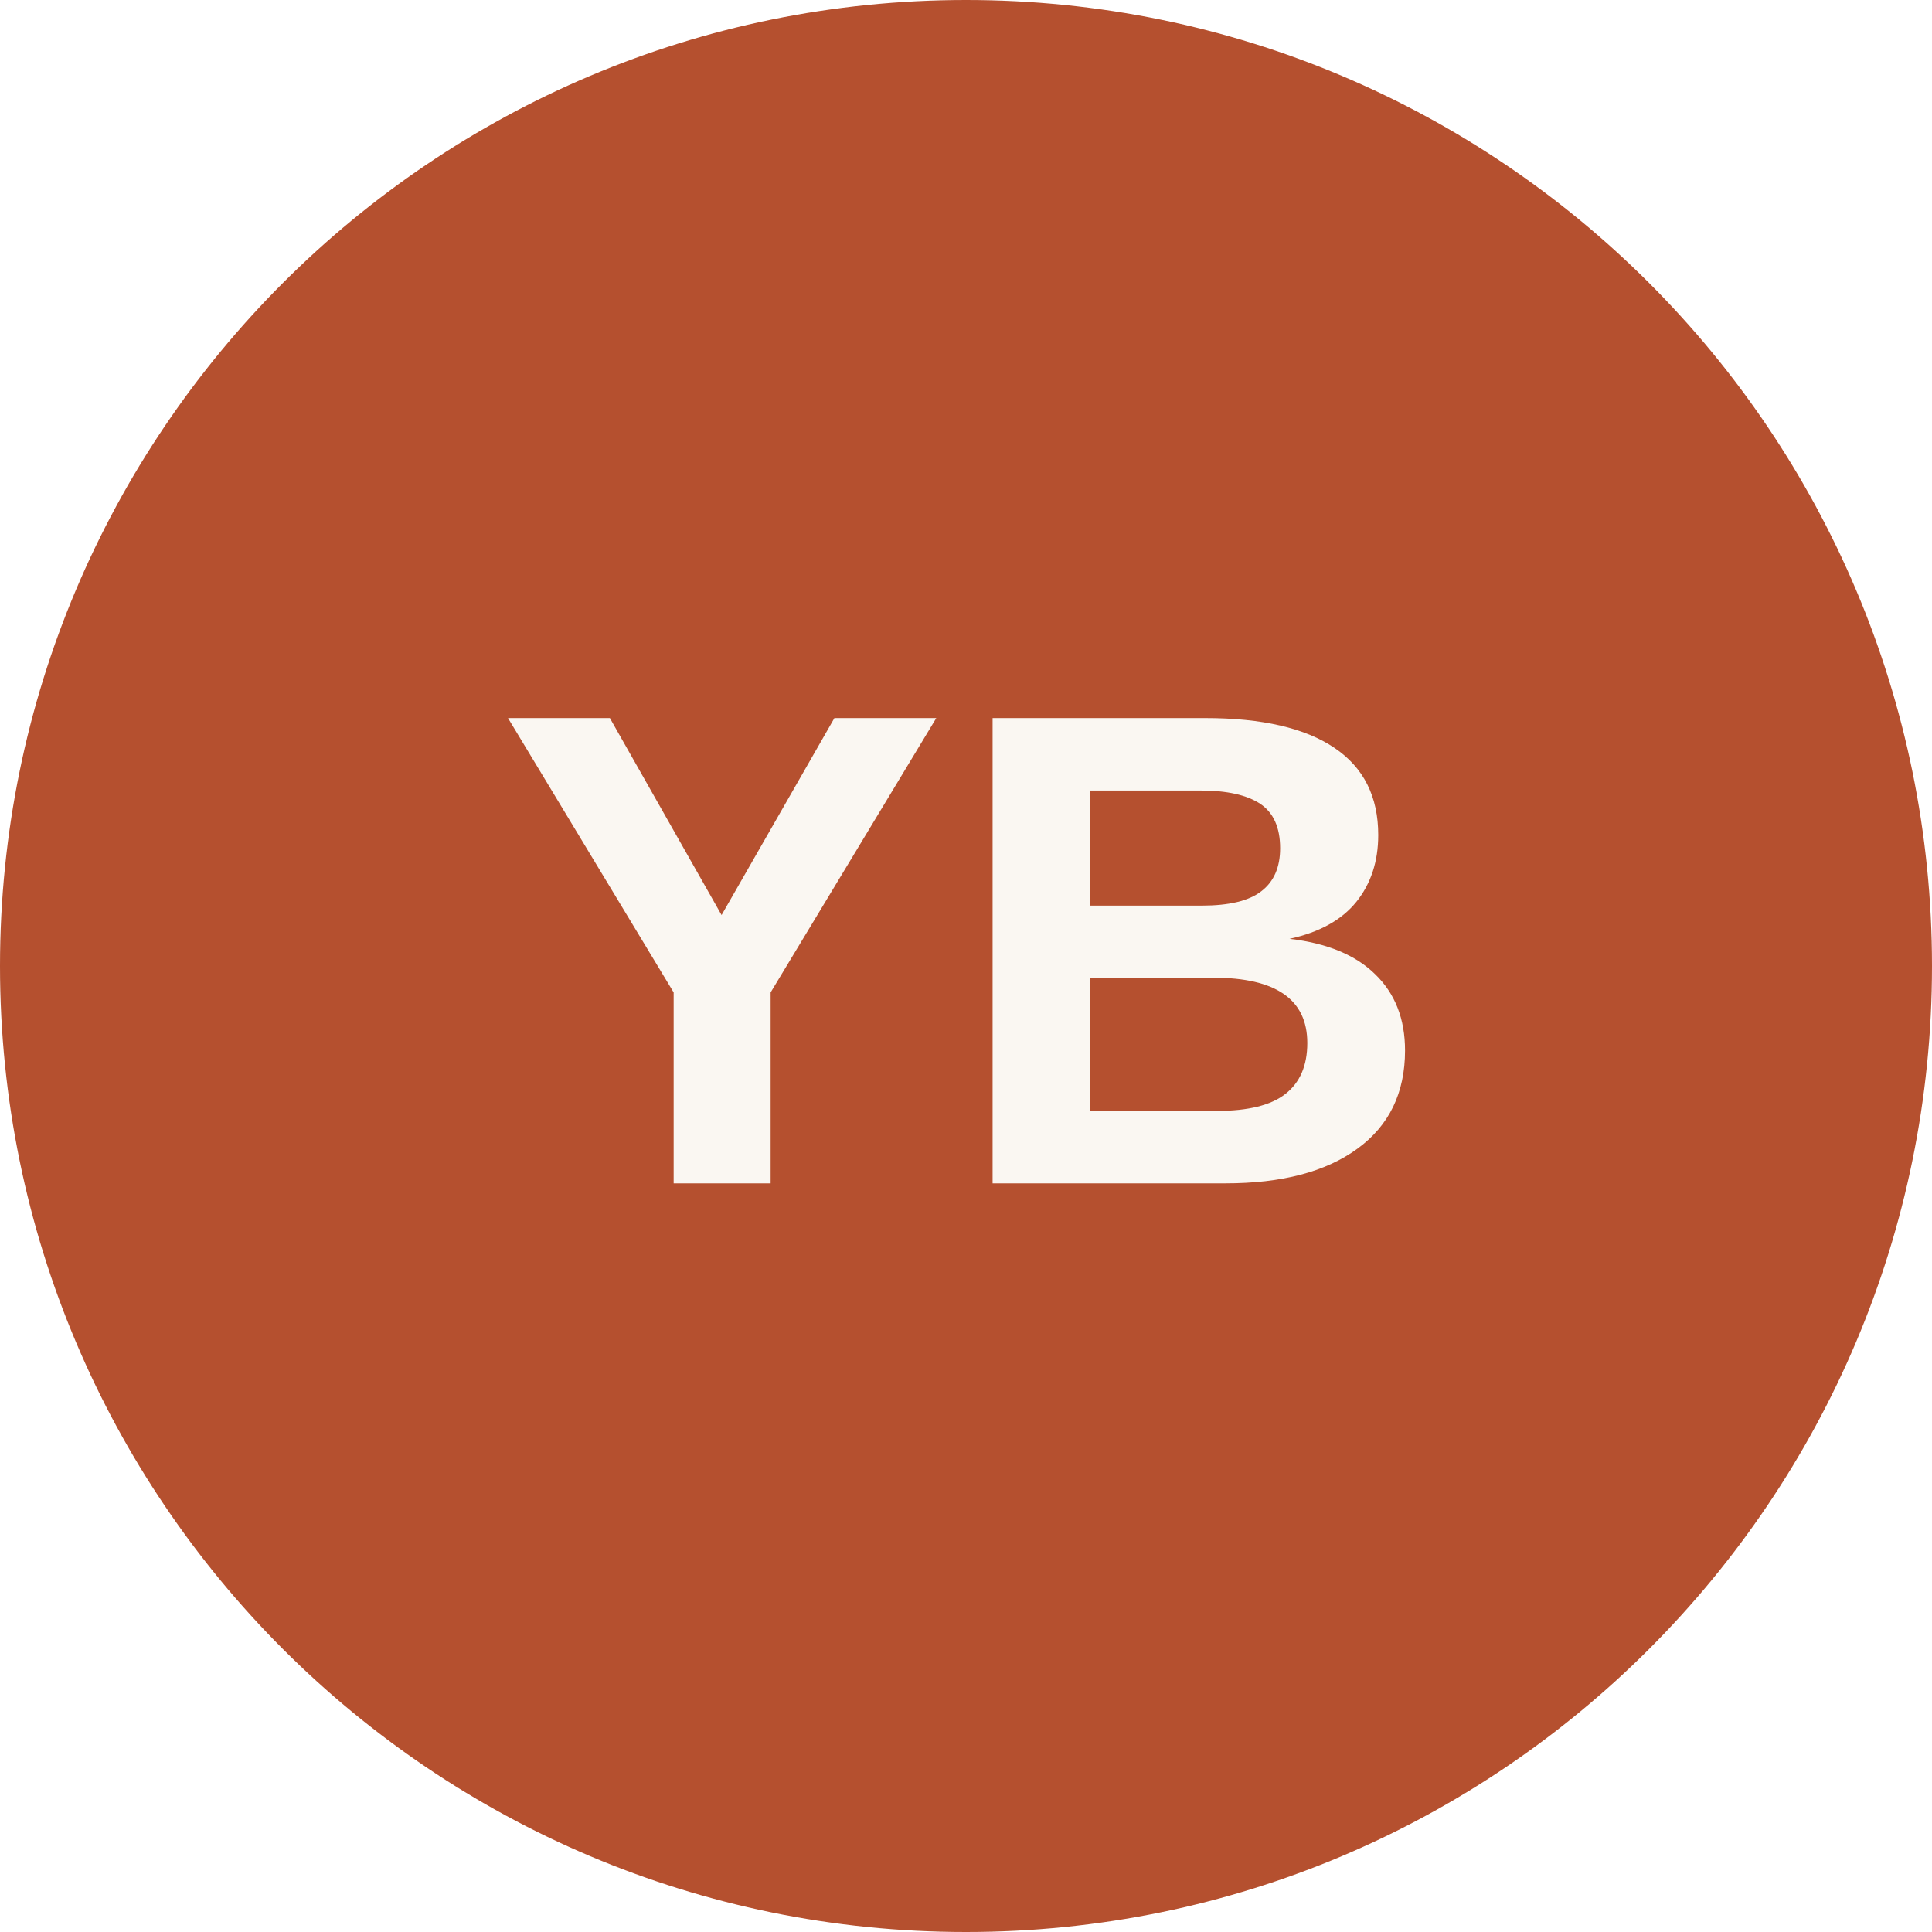
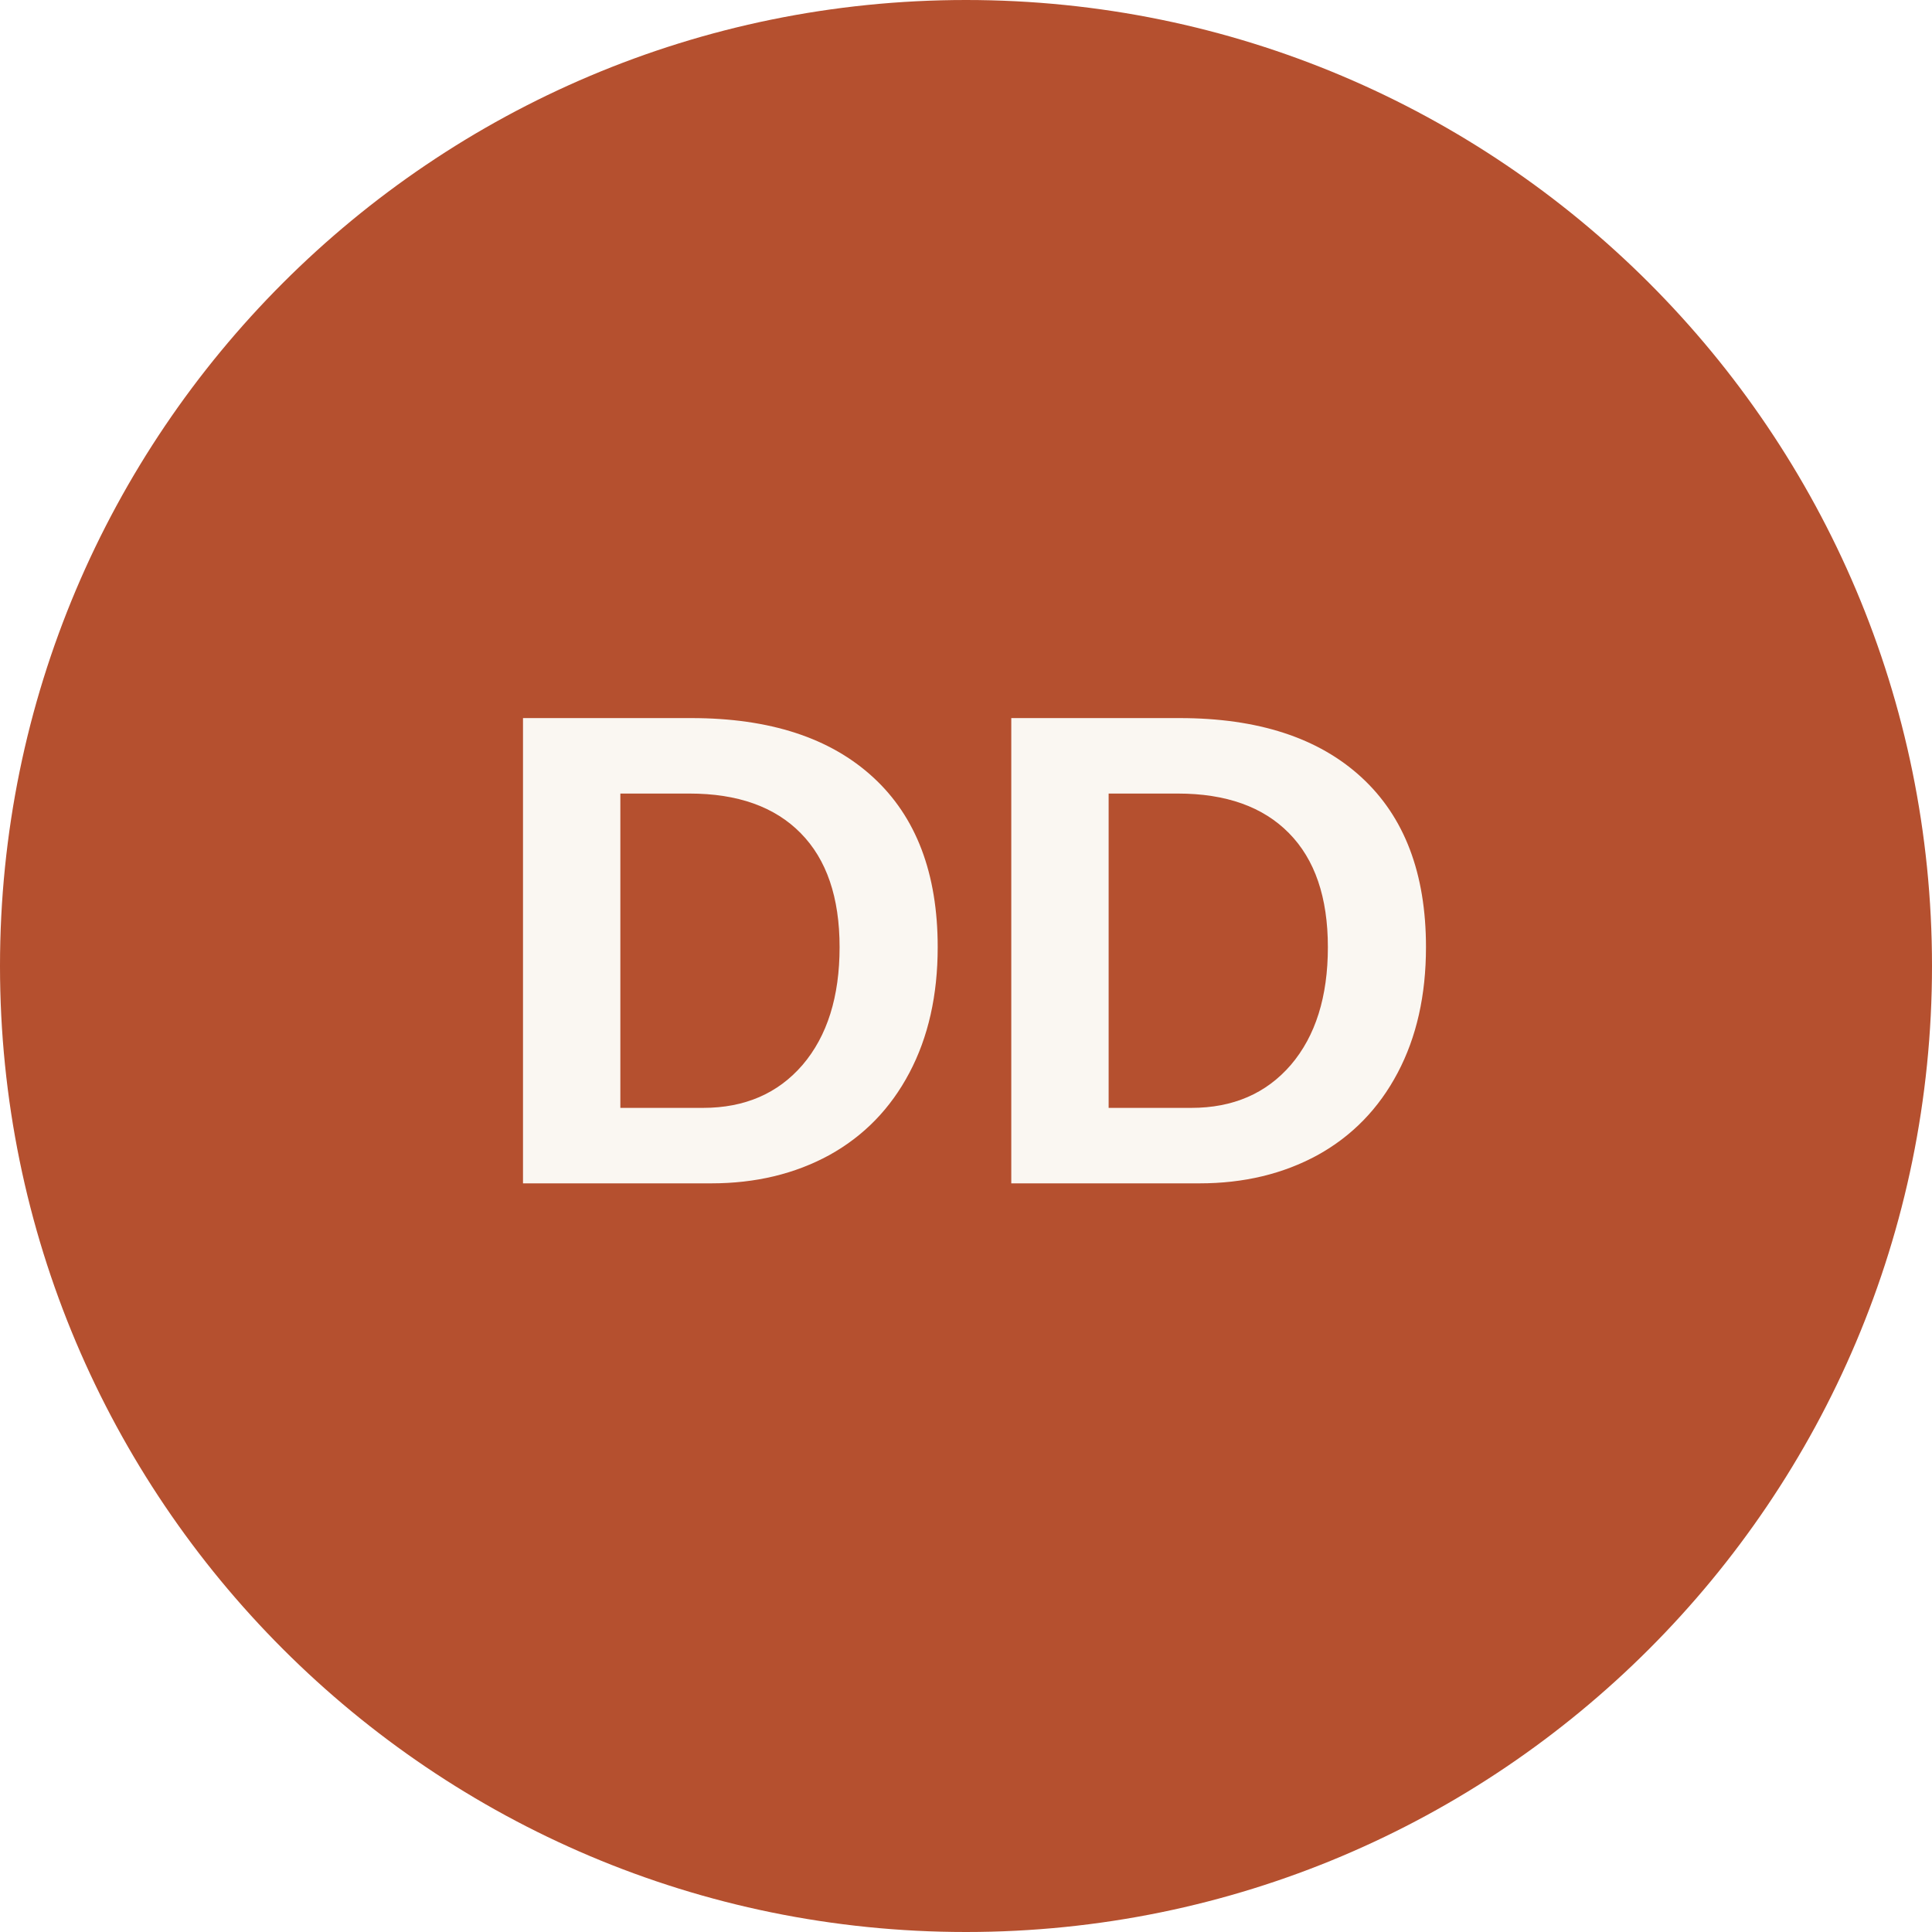
<svg xmlns="http://www.w3.org/2000/svg" width="80" height="80" viewBox="0 0 80 80">
  <circle cx="40" cy="40" r="40" fill="#b5502f" />
-   <text x="40" y="49" font-family="Arial, sans-serif" font-size="28" font-weight="700" fill="#faf7f2" text-anchor="middle">YB</text>
+   <text x="40" y="49" font-family="Arial, sans-serif" font-size="28" font-weight="700" fill="#faf7f2" text-anchor="middle">DD</text>
</svg>
